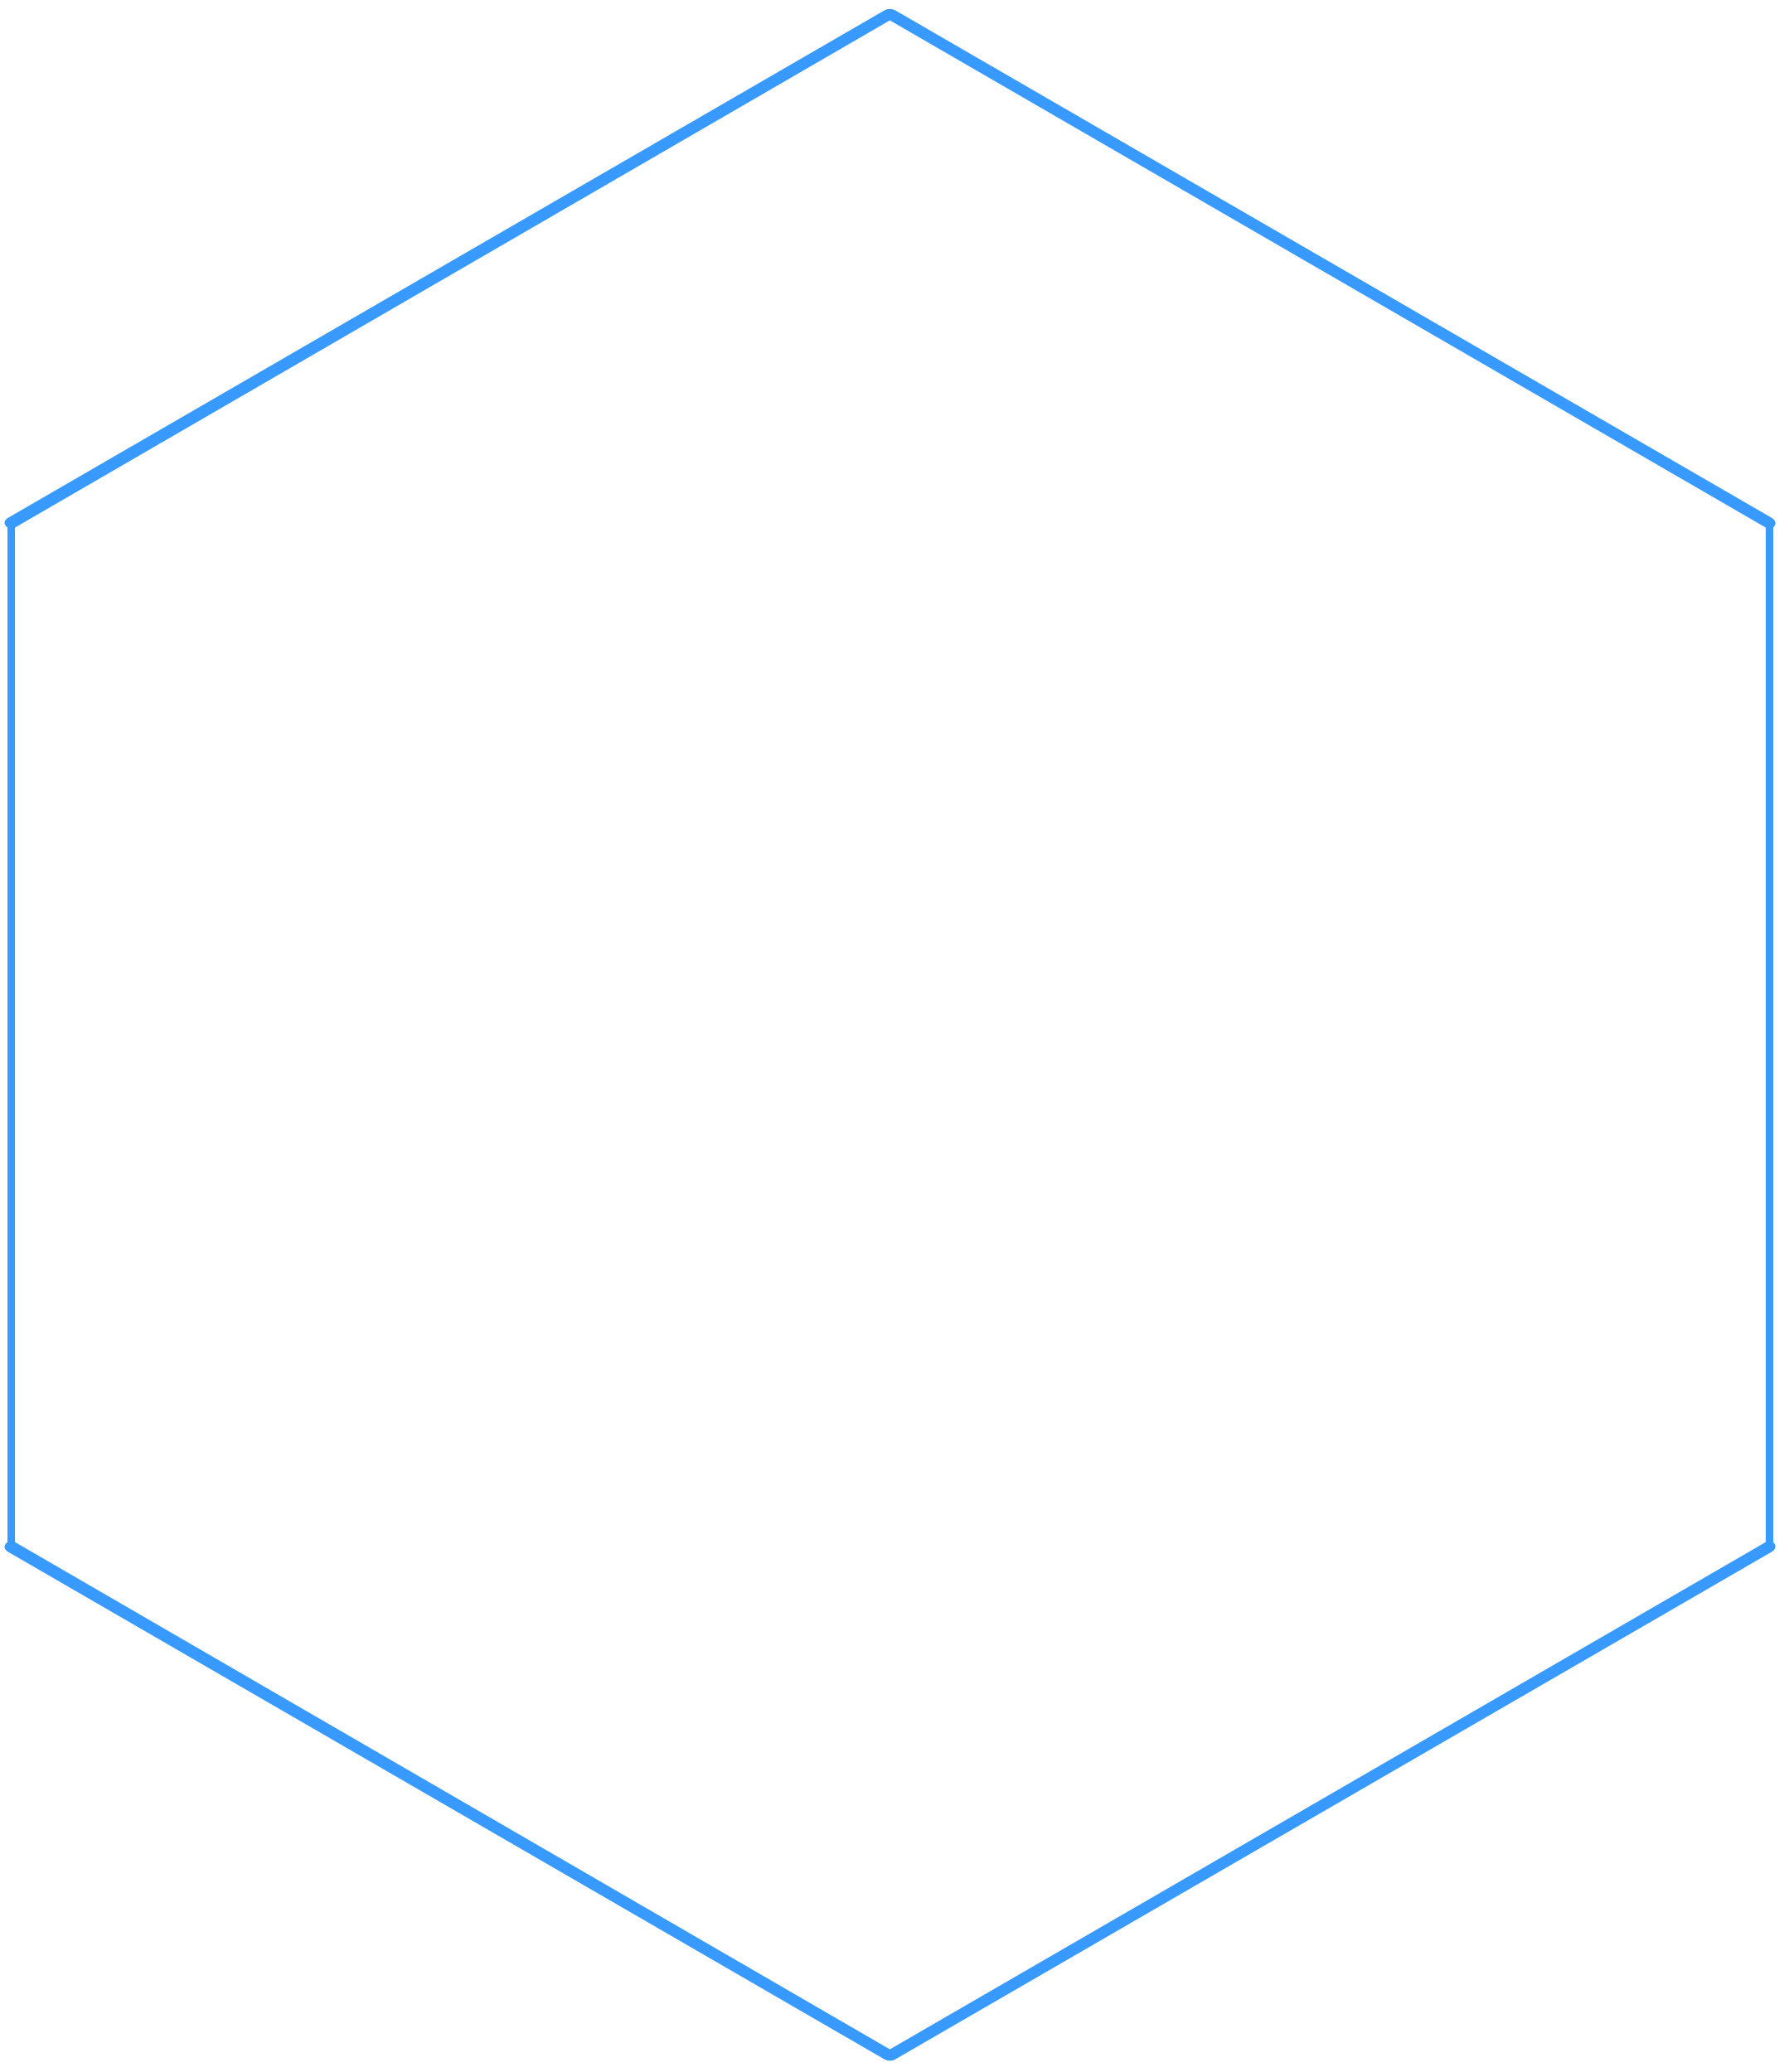
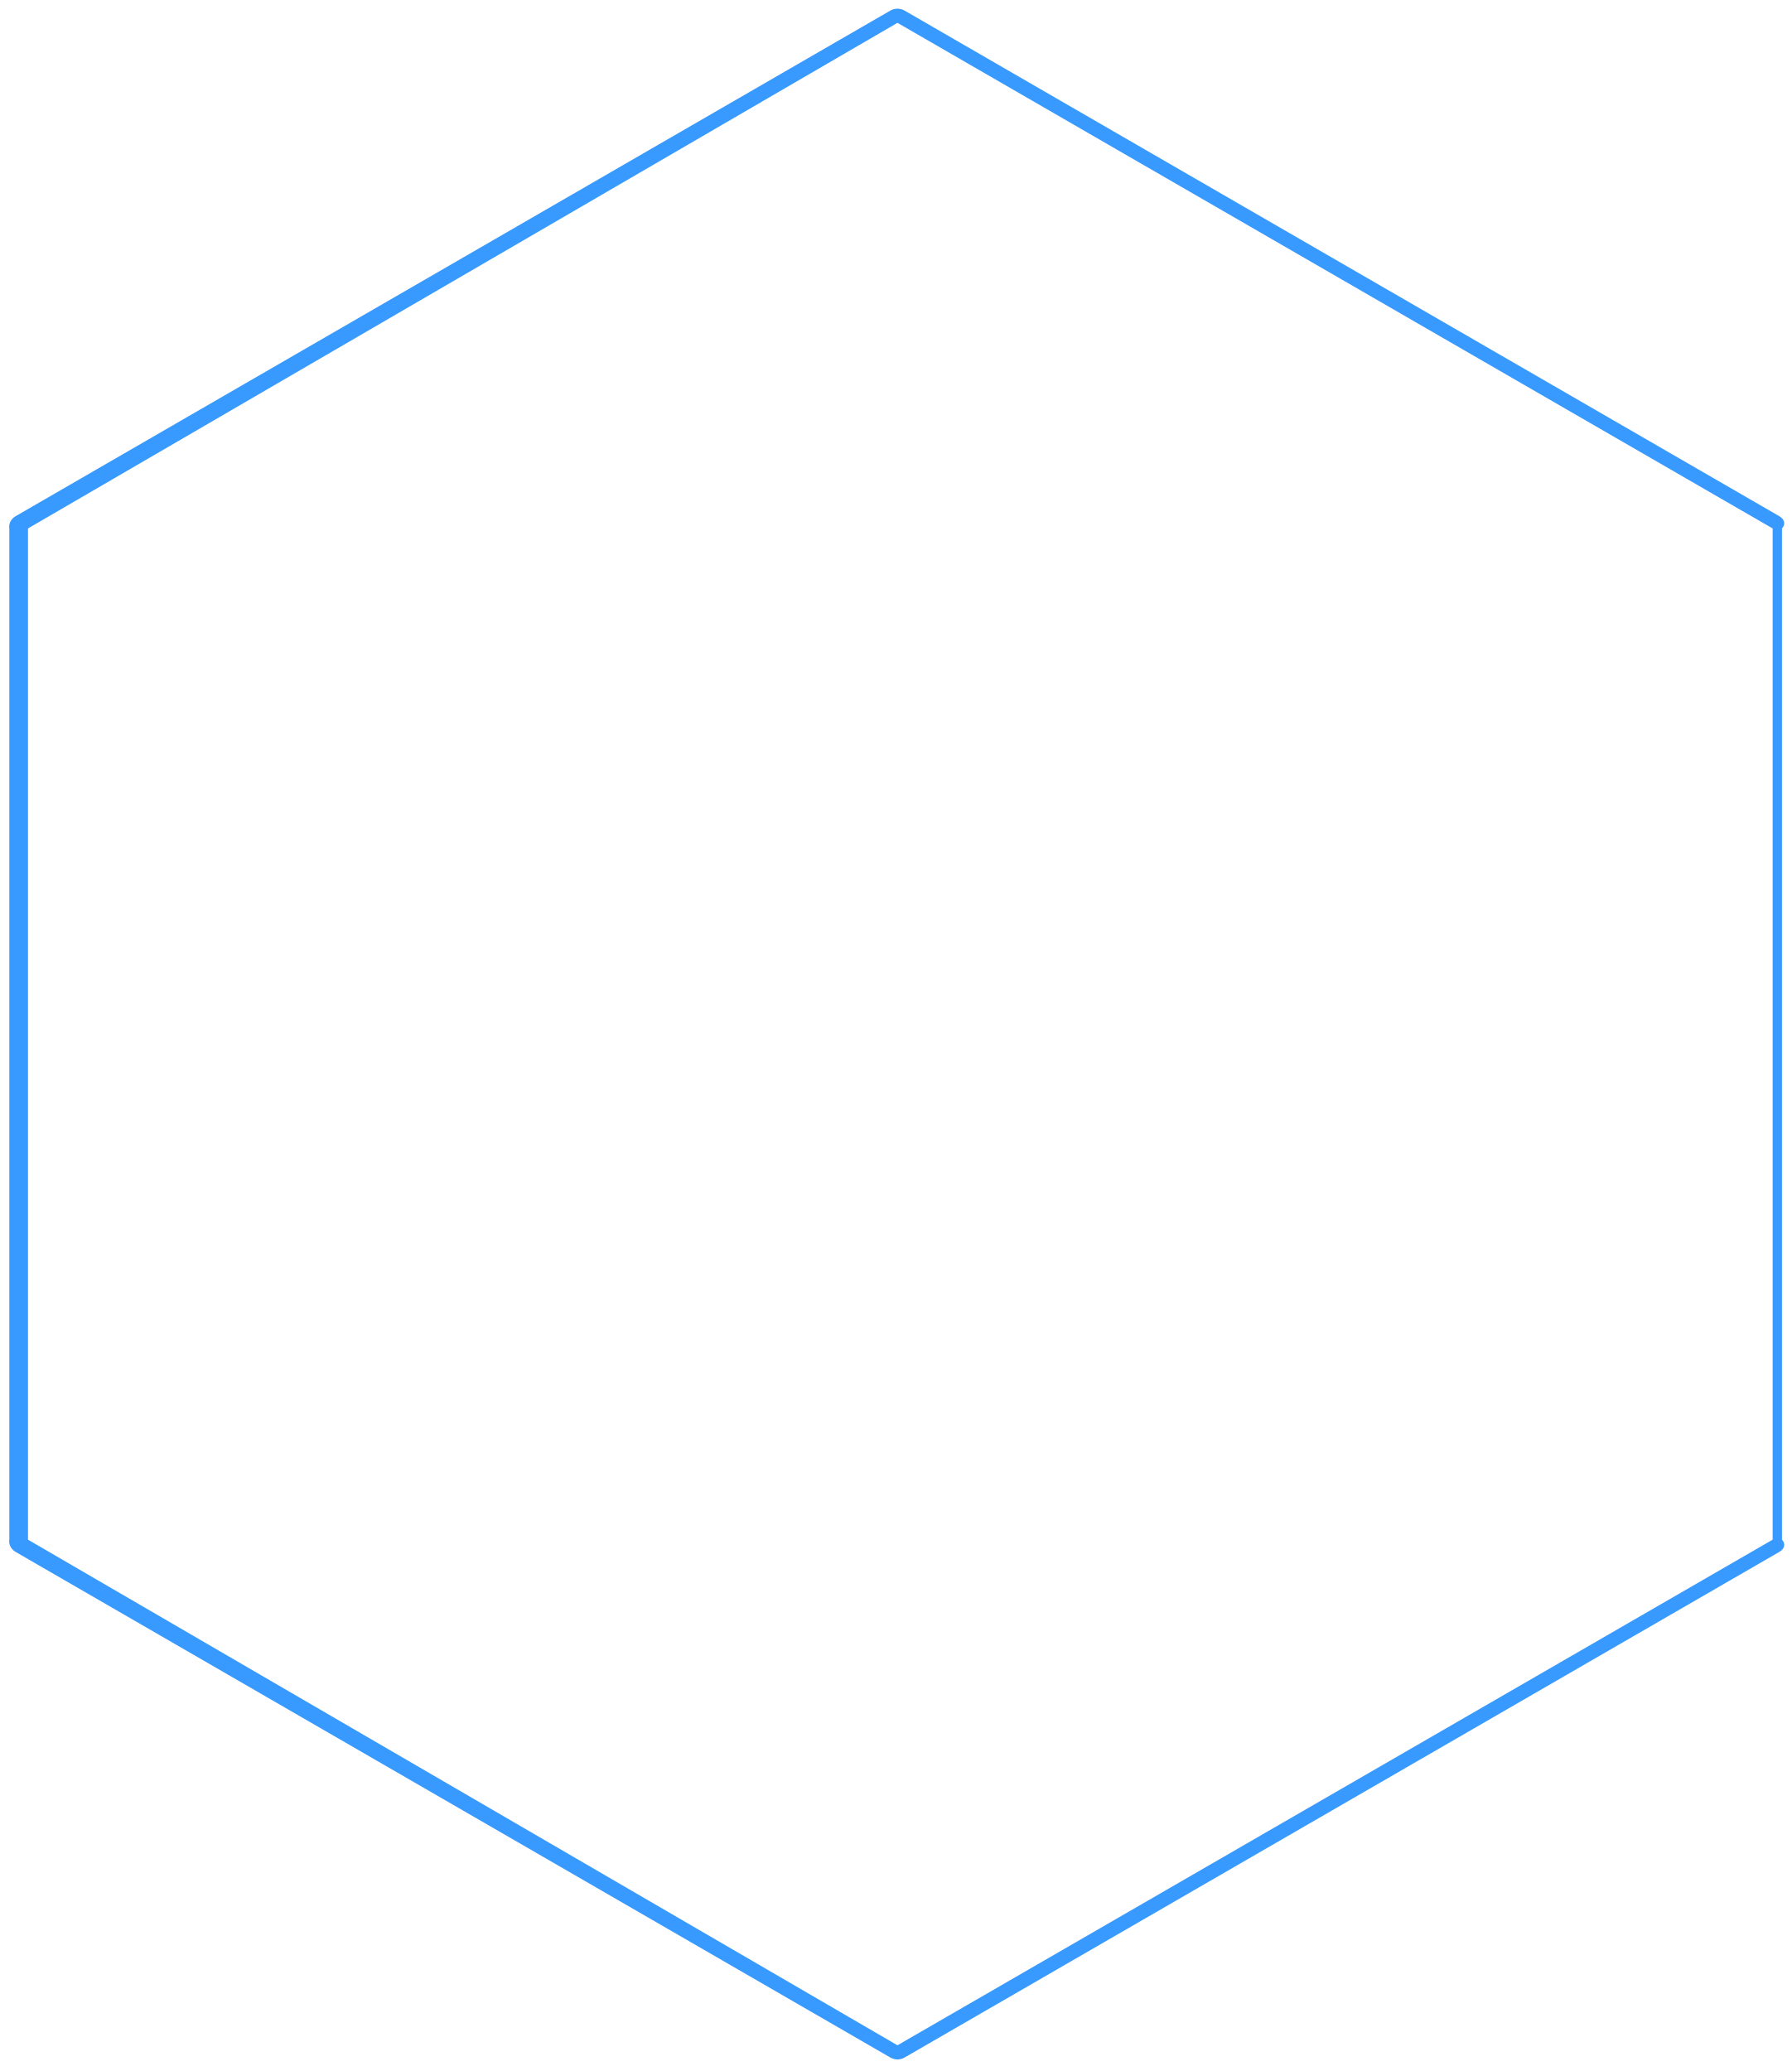
- <svg xmlns="http://www.w3.org/2000/svg" version="1.1" width="239px" height="277px">
-   <g transform="matrix(1 0 0 1 -1131 -563 )">
-     <path d="M 236 70.532  L 118.934 2.72  L 2 70.532  L 2 206.157  L 118.934 273.969  L 236 206.157  L 236 70.532  Z M 118.172 1.405  C 118.408 1.269  118.671 1.201  118.934 1.201  C 119.197 1.201  119.46 1.269  119.696 1.405  L 236.776 69.218  C 237.245 69.489  237.534 69.99  237 70.532  L 237 206.157  C 237.534 206.699  237.245 207.199  236.776 207.471  L 119.696 275.283  C 119.46 275.42  119.197 275.488  118.934 275.488  C 118.671 275.488  118.408 275.42  118.172 275.283  L 1.093 207.471  C 0.624 207.199  0.335 206.699  1 206.157  L 1 70.532  C 0.335 69.99  0.624 69.489  1.093 69.218  L 118.172 1.405  Z " fill-rule="nonzero" fill="#389aff" stroke="none" transform="matrix(1 0 0 1 1131 563 )" />
+ <svg xmlns="http://www.w3.org/2000/svg" version="1.1" width="192px" height="222px">
+   <g transform="matrix(1 0 0 1 -1154 -591 )">
+     <path d="M 190 56.646  L 96.193 2.448  L 3 56.646  L 3 165.044  L 96.193 219.243  L 190 165.044  L 190 56.646  Z M 95.431 1.134  C 95.667 0.998  95.93 0.93  96.193 0.93  C 96.457 0.93  96.72 0.998  96.956 1.134  L 190.713 55.333  C 191.183 55.604  191.472 56.105  191 56.646  L 191 165.044  C 191.472 165.585  191.183 166.086  190.713 166.357  L 96.956 220.556  C 96.72 220.692  96.457 220.761  96.193 220.761  C 95.93 220.761  95.667 220.692  95.431 220.556  L 1.673 166.357  C 1.204 166.086  0.915 165.585  1 165.044  L 1 56.646  C 0.915 56.105  1.204 55.604  1.673 55.333  L 95.431 1.134  Z " fill-rule="nonzero" fill="#389aff" stroke="none" transform="matrix(1 0 0 1 1154 591 )" />
  </g>
</svg>
